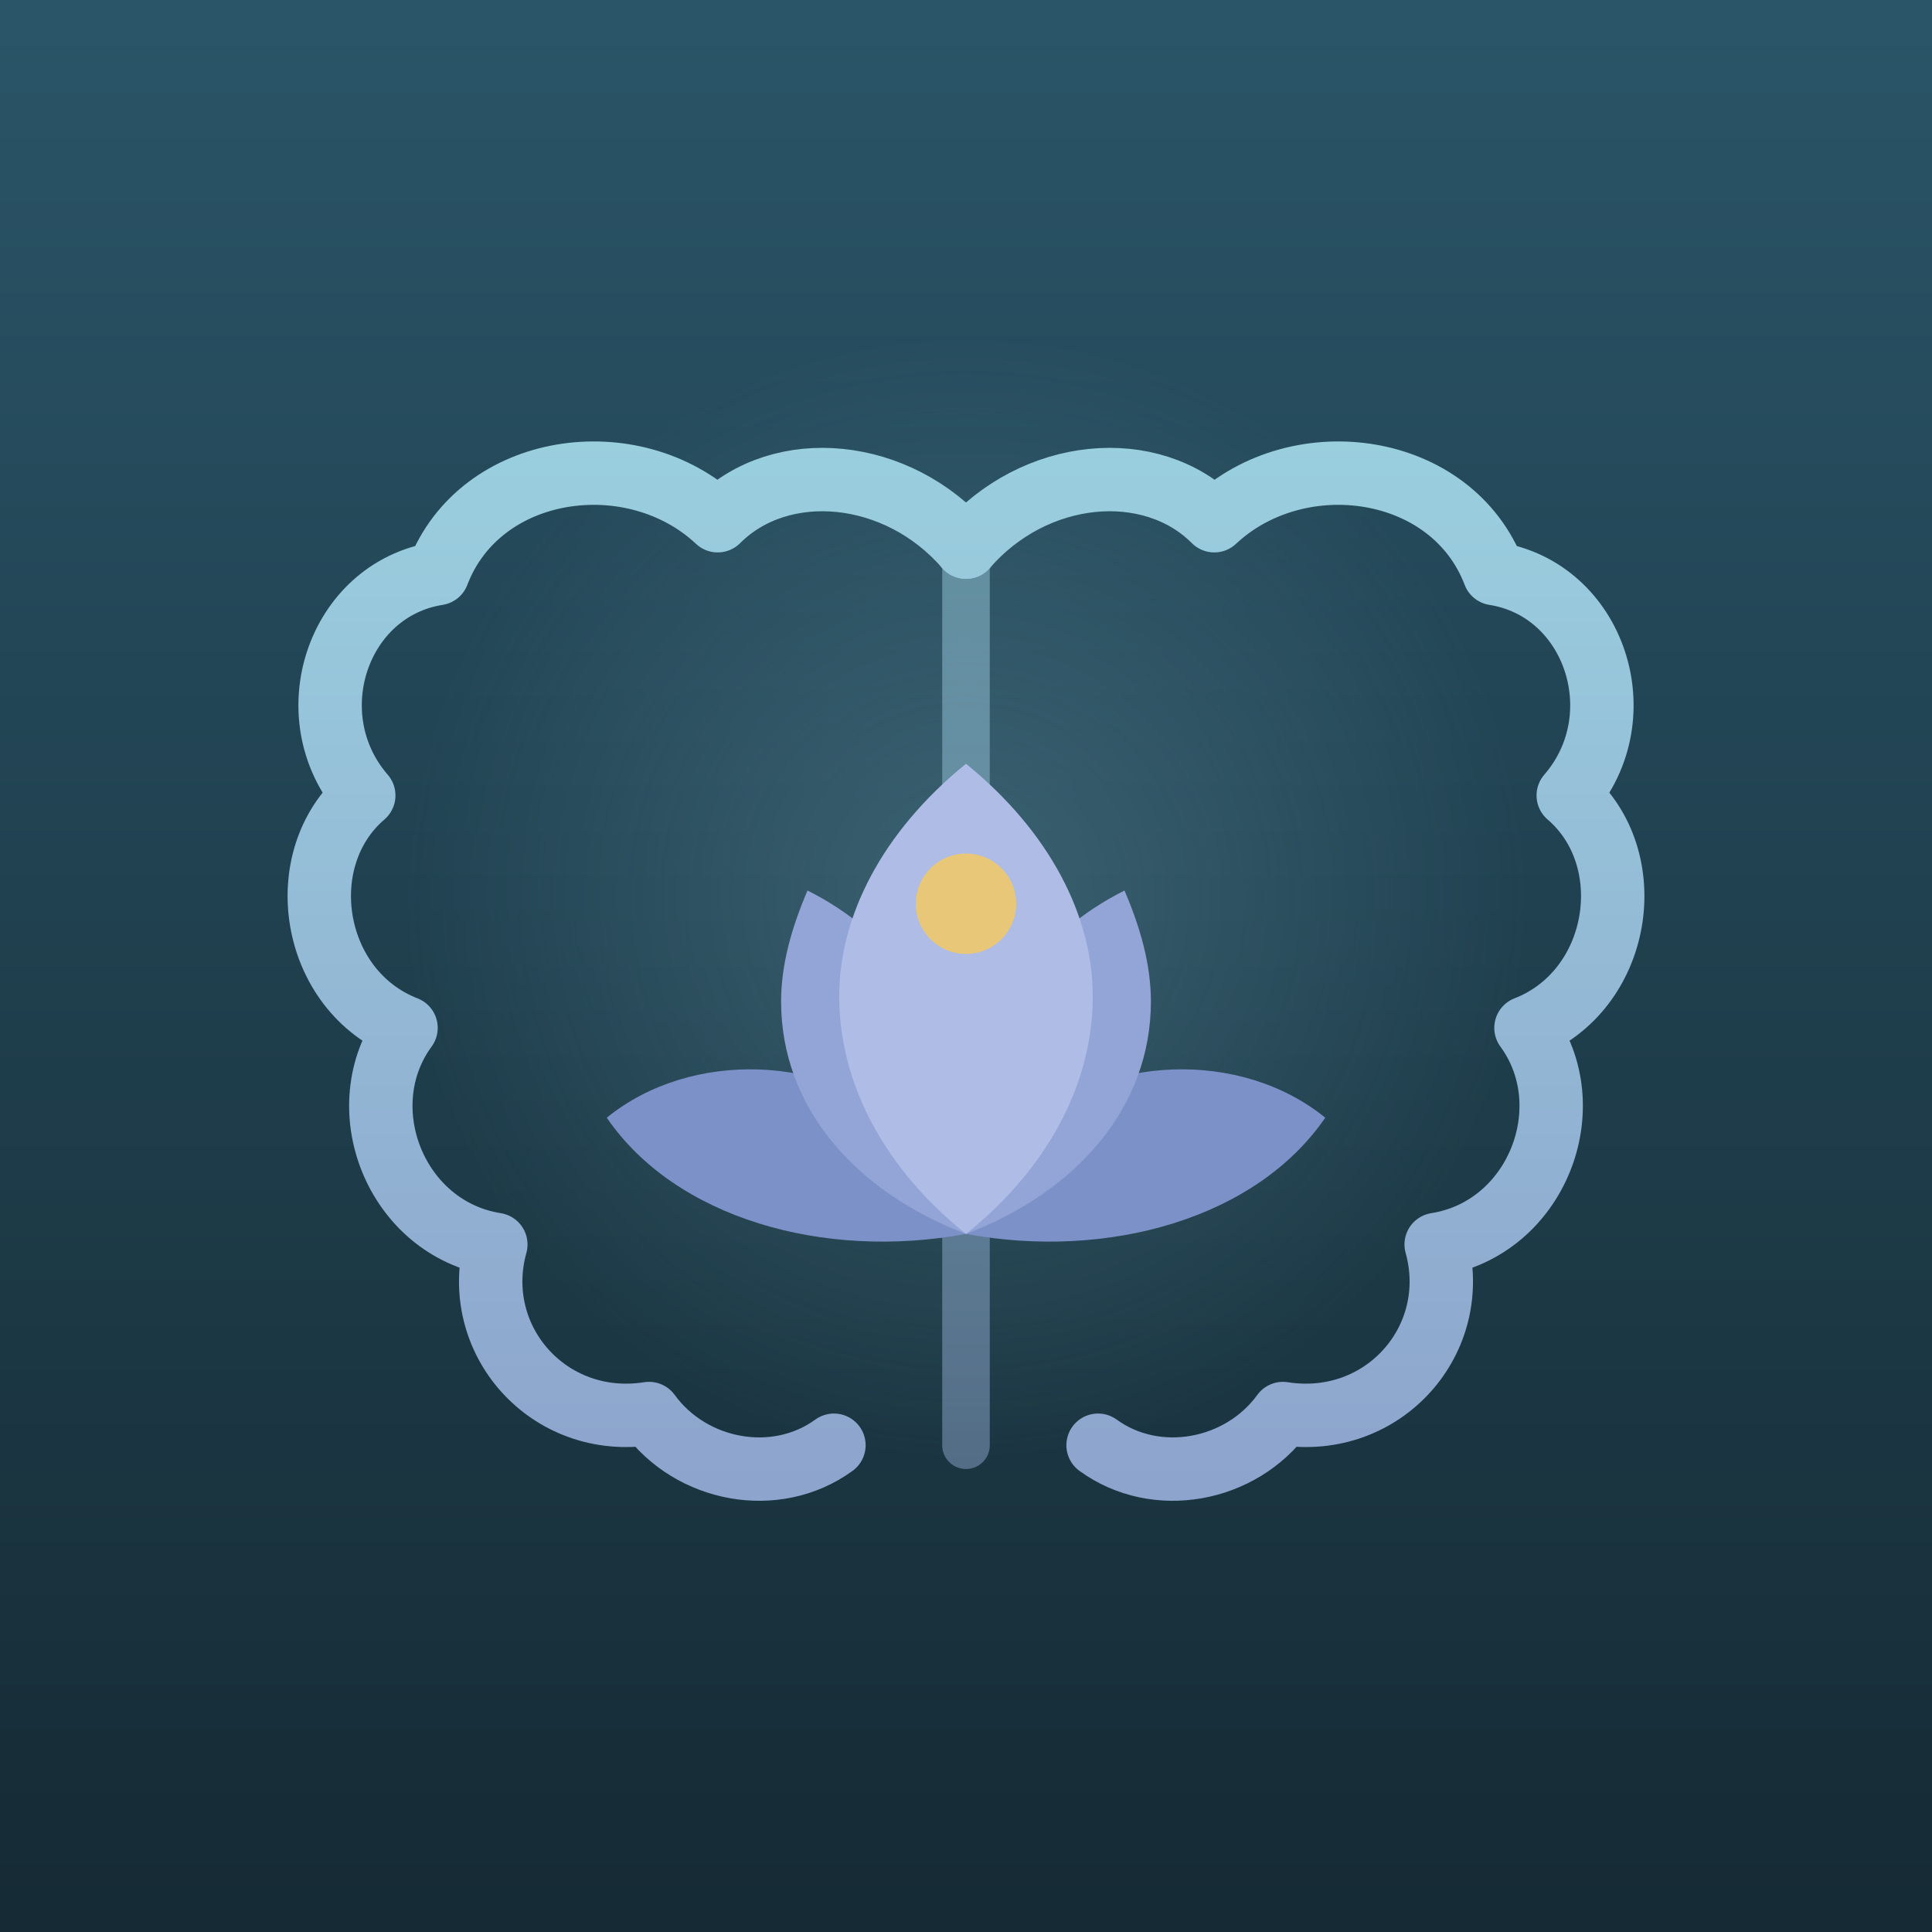
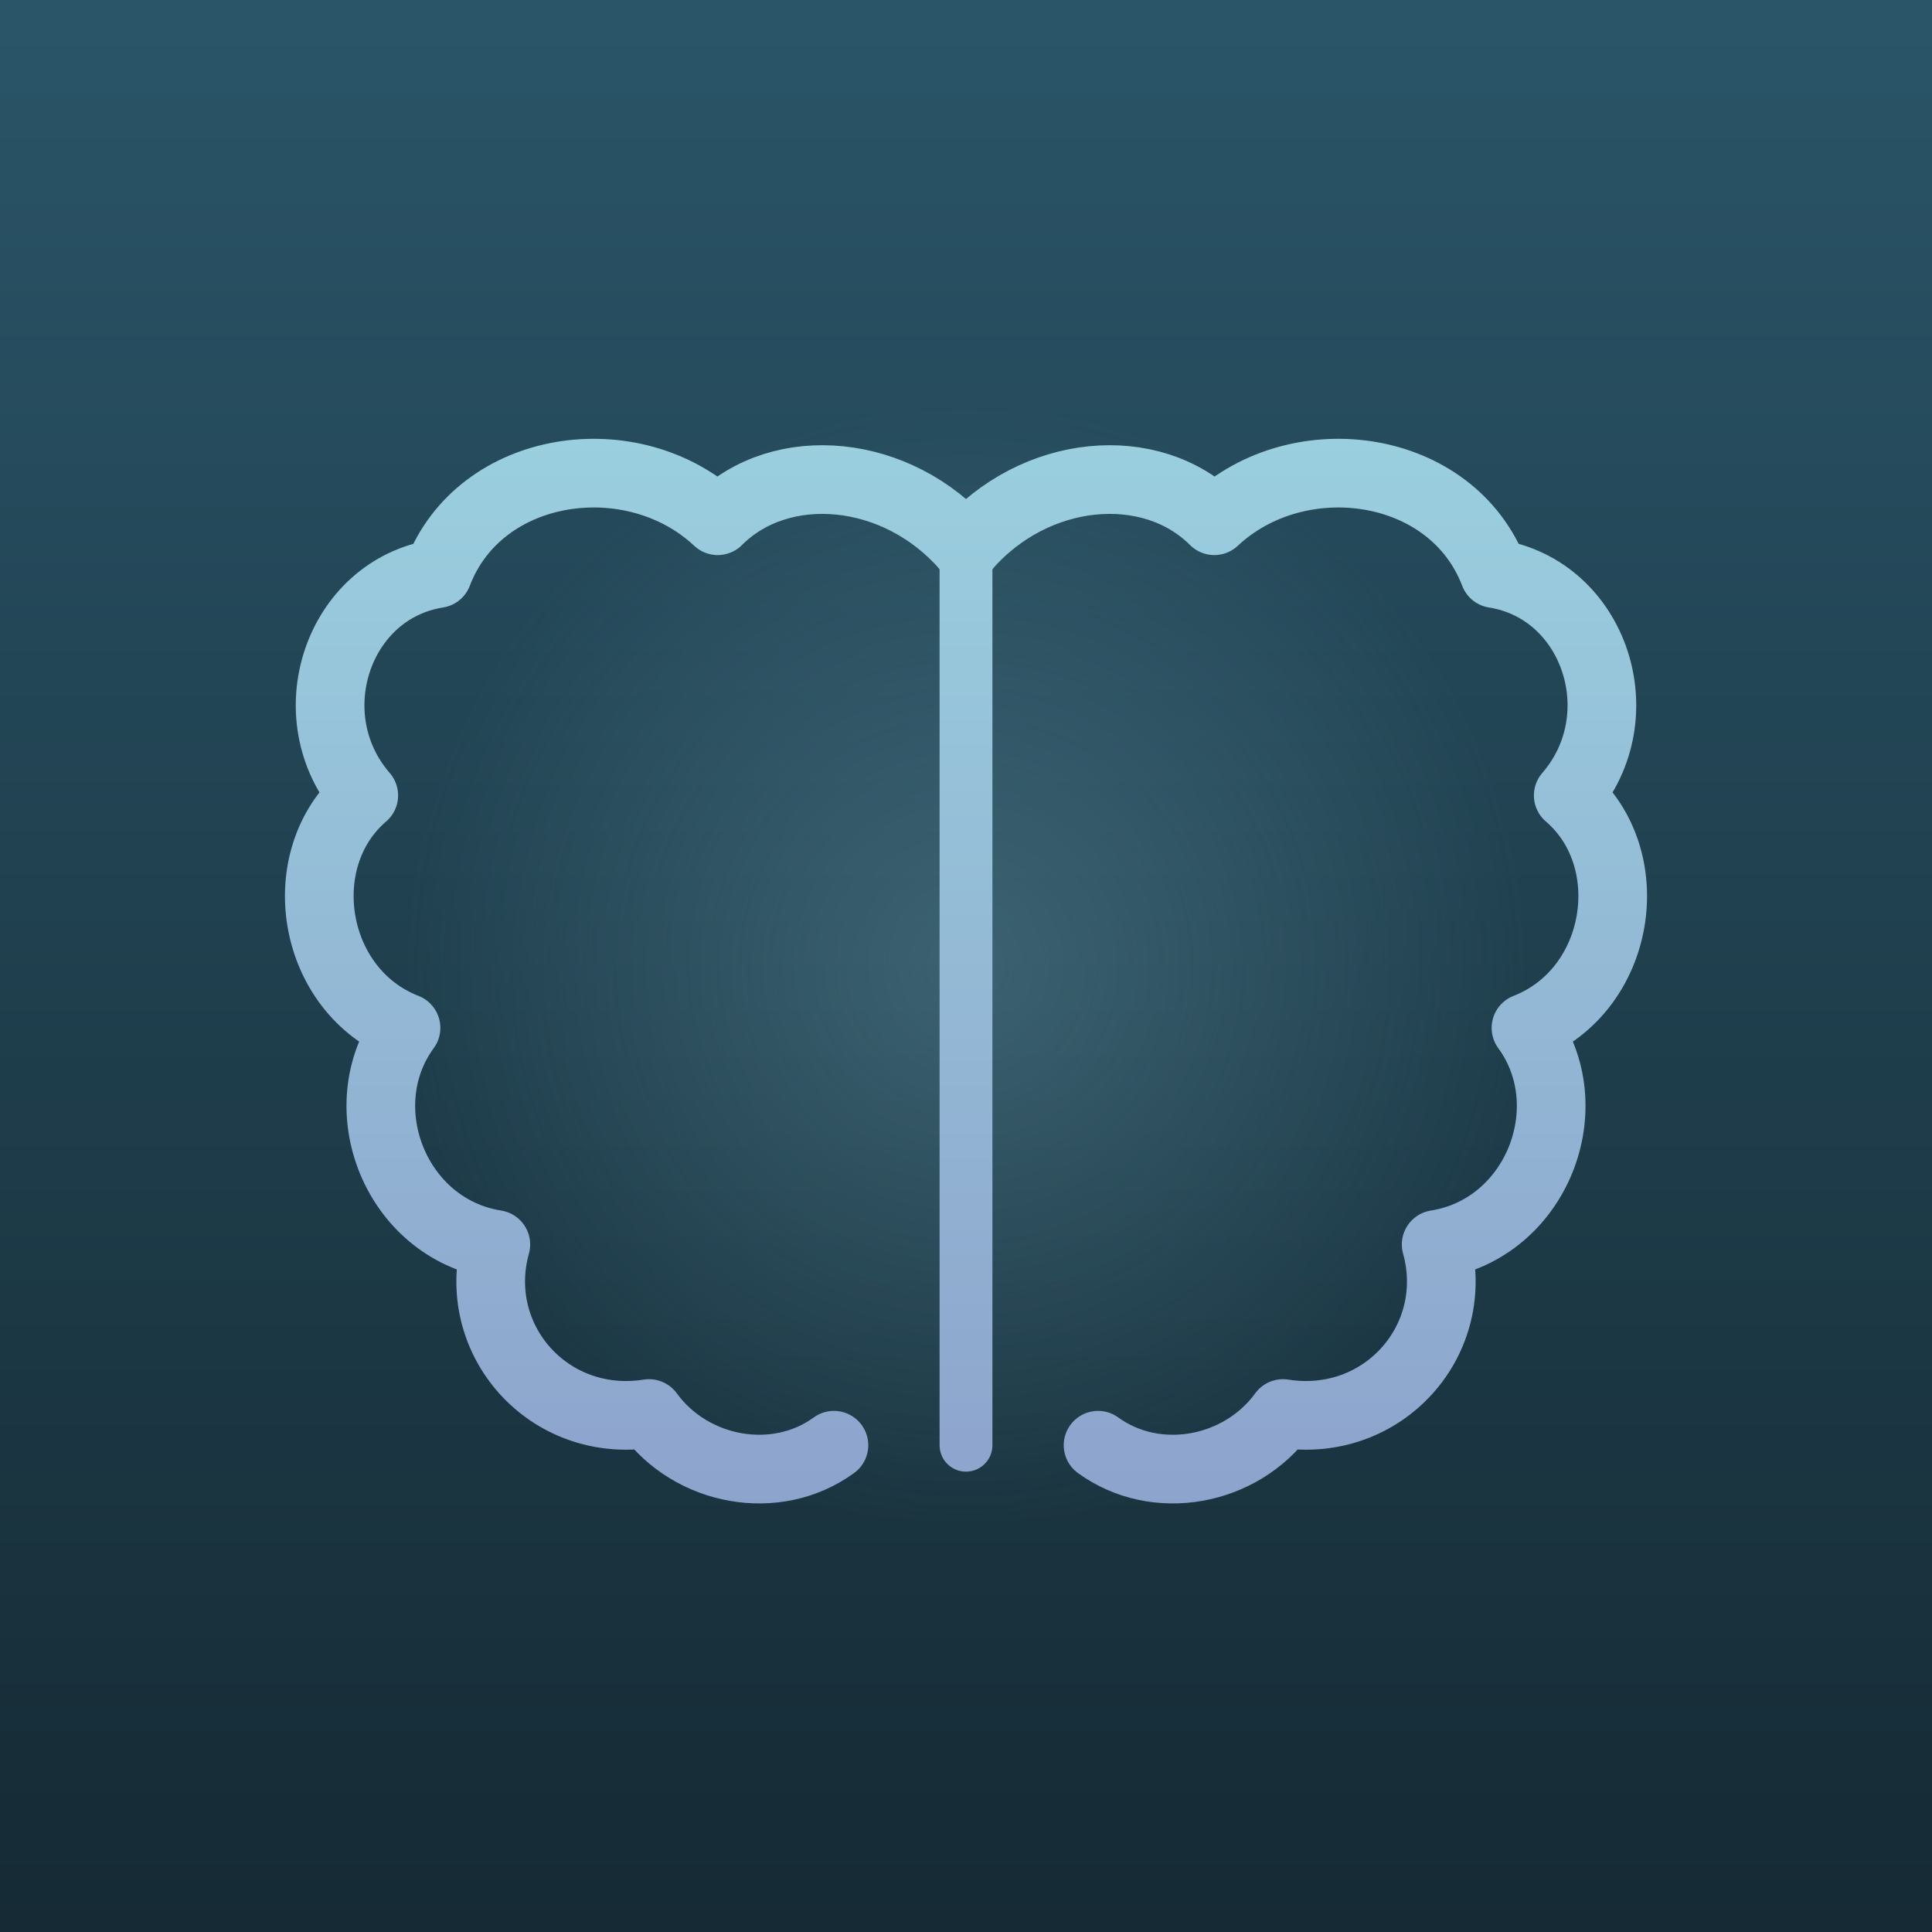
<svg xmlns="http://www.w3.org/2000/svg" viewBox="0 0 512 512" fill="none">
  <rect width="512" height="512" fill="url(#lake)" />
-   <circle cx="256" cy="238" r="150" fill="url(#glow)" />
+   <circle cx="256" cy="256" r="150" fill="url(#glow)" />
  <g transform="translate(32,54) scale(7)">
-     <g stroke="url(#brain)" stroke-width="2.4" stroke-linecap="round" stroke-linejoin="round">
+     <g stroke="url(#brain)" stroke-width="2.6" stroke-linecap="round" stroke-linejoin="round">
      <path d="M32 13c-2.6-3-7-3.4-9.4-1C19.4 9 13.6 9.8 12 14c-3.8.6-5.4 5.4-2.8 8.4-2.8 2.4-2 7.4 1.6 8.8-2.2 3-.4 7.6 3.4 8.2-1 3.6 2 7 5.8 6.4 1.6 2.2 4.8 2.8 7 1.2" />
      <path d="M32 13c2.6-3 7-3.4 9.4-1C44.6 9 50.4 9.8 52 14c3.8.6 5.4 5.4 2.8 8.4 2.8 2.4 2 7.4-1.6 8.8 2.2 3 .4 7.6-3.4 8.2 1 3.6-2 7-5.8 6.4-1.6 2.2-4.8 2.8-7 1.2" />
-       <path d="M32 13v34" stroke-width="1.8" opacity="0.5" />
+       <path d="M32 13v34" stroke-width="2" />
    </g>
-     <path d="M32 39c-5.4 1-11-.6-13.6-4.4 3.2-2.6 8.4-2.4 11.4.4.9.9 1.6 2.2 2.2 4Z" fill="#7D91C9" />
-     <path d="M32 39c5.4 1 11-.6 13.6-4.4-3.2-2.6-8.4-2.4-11.4.4-.9.9-1.6 2.2-2.2 4Z" fill="#7D91C9" />
-     <path d="M32 39c-4.2-1.6-7-4.8-7-8.8 0-1.4.4-2.8 1-4.2 3.2 1.6 5.4 4.6 6 8.4Z" fill="#93A5D6" />
-     <path d="M32 39c4.2-1.6 7-4.8 7-8.8 0-1.4-.4-2.8-1-4.2-3.2 1.6-5.4 4.6-6 8.4Z" fill="#93A5D6" />
-     <path d="M32 39c-3-2.4-4.8-5.6-4.8-9 0-3 1.6-6.2 4.8-8.8 3.2 2.6 4.8 5.8 4.8 8.8 0 3.4-1.8 6.6-4.8 9Z" fill="#AEBCE6" />
-     <circle cx="32" cy="26.5" r="1.9" fill="#E8C878" />
  </g>
  <defs>
    <radialGradient id="glow" cx="0.5" cy="0.5" r="0.5">
-       <stop offset="0" stop-color="#7FB4C6" stop-opacity="0.28" />
+       <stop offset="0" stop-color="#7FB4C6" stop-opacity="0.30" />
      <stop offset="1" stop-color="#7FB4C6" stop-opacity="0" />
    </radialGradient>
    <linearGradient id="lake" x1="256" y1="0" x2="256" y2="512" gradientUnits="userSpaceOnUse">
      <stop offset="0" stop-color="#2A5568" />
      <stop offset="1" stop-color="#152A34" />
    </linearGradient>
    <linearGradient id="brain" x1="32" y1="8" x2="32" y2="56" gradientUnits="userSpaceOnUse">
      <stop offset="0" stop-color="#9AD0DF" />
      <stop offset="1" stop-color="#8B9CC9" />
    </linearGradient>
  </defs>
</svg>
